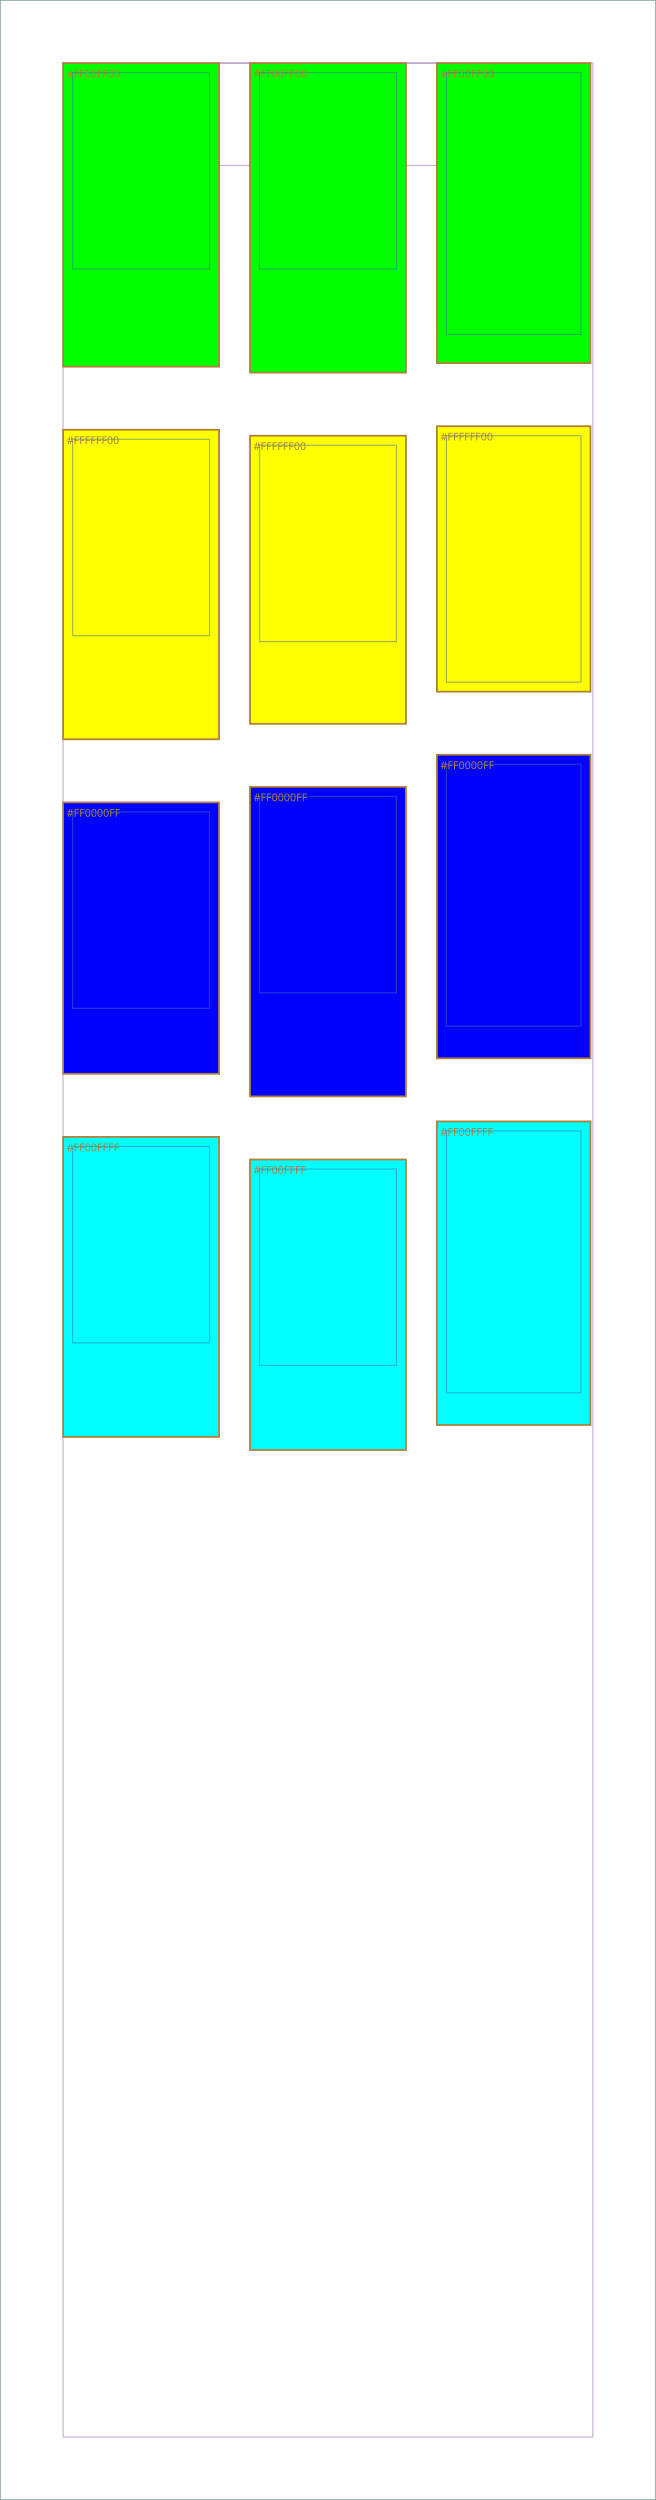
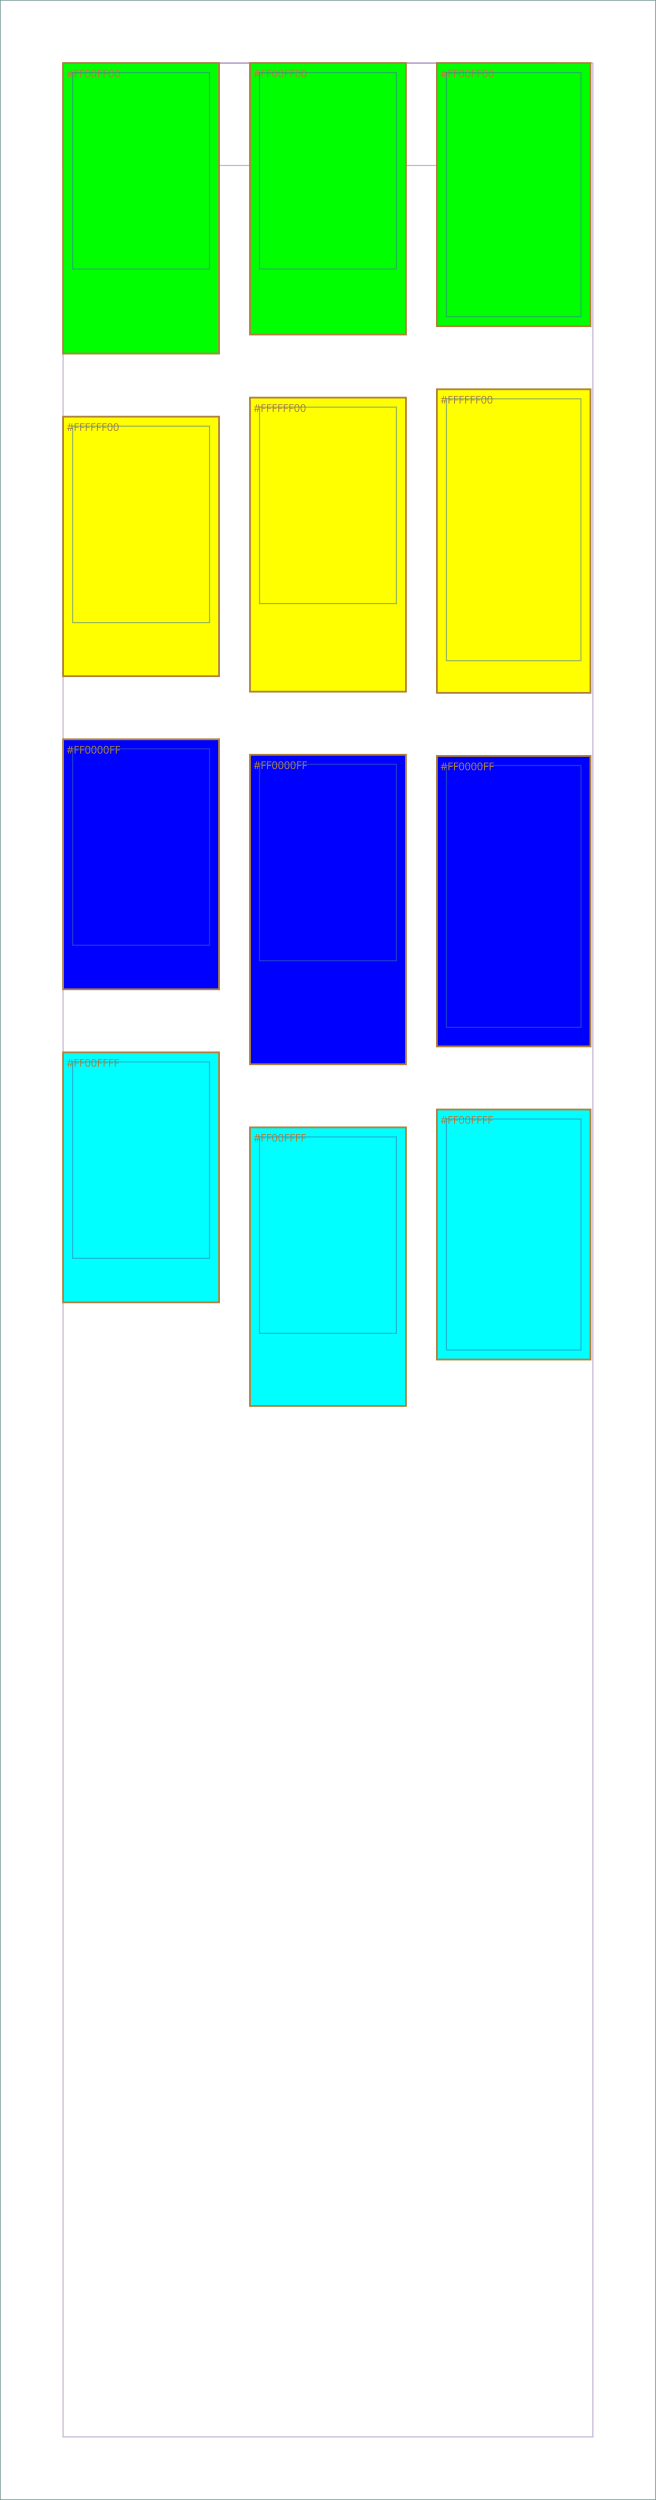
<svg xmlns="http://www.w3.org/2000/svg" viewBox="0 0 551 2100" width="551" height="2100" role="img" aria-label="ContextualFlowColumn/ContextualFlowColumn_ItemPosition layout wireframe">
  <rect width="551" height="2100" fill="#ffffff" />
  <g>
    <rect x="0" y="0" width="551" height="2100" fill="none" fill-opacity="0" stroke="#5B6470" stroke-width="1" stroke-opacity="0.5" />
  </g>
  <g>
    <rect x="0" y="0" width="551" height="2100" fill="none" fill-opacity="0" stroke="#2E7D6B" stroke-width="1" stroke-opacity="0.5" />
  </g>
  <g>
    <rect x="53" y="53" width="414" height="86" fill="none" fill-opacity="0" stroke="#8E6BA8" stroke-width="1" stroke-opacity="0.5" />
  </g>
  <g>
    <rect x="53" y="53" width="445" height="1994" fill="none" fill-opacity="0" stroke="#8E6BA8" stroke-width="1" stroke-opacity="0.5" />
  </g>
  <g>
-     <rect x="53" y="53" width="131" height="255" fill="#00FF00" fill-opacity="1" stroke="#B0813B" stroke-width="1.5" stroke-opacity="1" />
+     <rect x="53" y="53" width="131" height="244" fill="#00FF00" fill-opacity="1" stroke="#B0813B" stroke-width="1.5" stroke-opacity="1" />
    <text x="56" y="65" font-family="system-ui, sans-serif" font-size="9" fill="#B0813B">#FF00FF00</text>
  </g>
  <g>
    <rect x="61" y="61" width="115" height="165" fill="none" fill-opacity="0" stroke="#3B72A8" stroke-width="1" stroke-opacity="0.5" />
  </g>
  <g>
-     <rect x="53" y="361" width="131" height="260" fill="#FFFF00" fill-opacity="1" stroke="#B0813B" stroke-width="1.5" stroke-opacity="1" />
-     <text x="56" y="373" font-family="system-ui, sans-serif" font-size="9" fill="#B0813B">#FFFFFF00</text>
+     <rect x="53" y="350" width="131" height="218" fill="#FFFF00" fill-opacity="1" stroke="#B0813B" stroke-width="1.5" stroke-opacity="1" />
+     <text x="56" y="362" font-family="system-ui, sans-serif" font-size="9" fill="#B0813B">#FFFFFF00</text>
  </g>
  <g>
-     <rect x="61" y="369" width="115" height="165" fill="none" fill-opacity="0" stroke="#3B72A8" stroke-width="1" stroke-opacity="0.5" />
+     <rect x="61" y="358" width="115" height="165" fill="none" fill-opacity="0" stroke="#3B72A8" stroke-width="1" stroke-opacity="0.5" />
  </g>
  <g>
-     <rect x="53" y="674" width="131" height="228" fill="#0000FF" fill-opacity="1" stroke="#B0813B" stroke-width="1.5" stroke-opacity="1" />
-     <text x="56" y="686" font-family="system-ui, sans-serif" font-size="9" fill="#B0813B">#FF0000FF</text>
+     <rect x="53" y="621" width="131" height="210" fill="#0000FF" fill-opacity="1" stroke="#B0813B" stroke-width="1.5" stroke-opacity="1" />
+     <text x="56" y="633" font-family="system-ui, sans-serif" font-size="9" fill="#B0813B">#FF0000FF</text>
  </g>
  <g>
-     <rect x="61" y="682" width="115" height="165" fill="none" fill-opacity="0" stroke="#3B72A8" stroke-width="1" stroke-opacity="0.5" />
+     <rect x="61" y="629" width="115" height="165" fill="none" fill-opacity="0" stroke="#3B72A8" stroke-width="1" stroke-opacity="0.5" />
  </g>
  <g>
-     <rect x="53" y="955" width="131" height="252" fill="#00FFFF" fill-opacity="1" stroke="#B0813B" stroke-width="1.5" stroke-opacity="1" />
-     <text x="56" y="967" font-family="system-ui, sans-serif" font-size="9" fill="#B0813B">#FF00FFFF</text>
+     <rect x="53" y="884" width="131" height="210" fill="#00FFFF" fill-opacity="1" stroke="#B0813B" stroke-width="1.5" stroke-opacity="1" />
+     <text x="56" y="896" font-family="system-ui, sans-serif" font-size="9" fill="#B0813B">#FF00FFFF</text>
  </g>
  <g>
-     <rect x="61" y="963" width="115" height="165" fill="none" fill-opacity="0" stroke="#3B72A8" stroke-width="1" stroke-opacity="0.5" />
+     <rect x="61" y="892" width="115" height="165" fill="none" fill-opacity="0" stroke="#3B72A8" stroke-width="1" stroke-opacity="0.5" />
  </g>
  <g>
-     <rect x="210" y="53" width="131" height="260" fill="#00FF00" fill-opacity="1" stroke="#B0813B" stroke-width="1.5" stroke-opacity="1" />
+     <rect x="210" y="53" width="131" height="228" fill="#00FF00" fill-opacity="1" stroke="#B0813B" stroke-width="1.5" stroke-opacity="1" />
    <text x="213" y="65" font-family="system-ui, sans-serif" font-size="9" fill="#B0813B">#FF00FF00</text>
  </g>
  <g>
    <rect x="218" y="61" width="115" height="165" fill="none" fill-opacity="0" stroke="#3B72A8" stroke-width="1" stroke-opacity="0.5" />
  </g>
  <g>
-     <rect x="210" y="366" width="131" height="242" fill="#FFFF00" fill-opacity="1" stroke="#B0813B" stroke-width="1.5" stroke-opacity="1" />
-     <text x="213" y="378" font-family="system-ui, sans-serif" font-size="9" fill="#B0813B">#FFFFFF00</text>
+     <rect x="210" y="334" width="131" height="247" fill="#FFFF00" fill-opacity="1" stroke="#B0813B" stroke-width="1.5" stroke-opacity="1" />
+     <text x="213" y="346" font-family="system-ui, sans-serif" font-size="9" fill="#B0813B">#FFFFFF00</text>
  </g>
  <g>
-     <rect x="218" y="374" width="115" height="165" fill="none" fill-opacity="0" stroke="#3B72A8" stroke-width="1" stroke-opacity="0.5" />
+     <rect x="218" y="342" width="115" height="165" fill="none" fill-opacity="0" stroke="#3B72A8" stroke-width="1" stroke-opacity="0.5" />
  </g>
  <g>
-     <rect x="210" y="661" width="131" height="260" fill="#0000FF" fill-opacity="1" stroke="#B0813B" stroke-width="1.5" stroke-opacity="1" />
-     <text x="213" y="673" font-family="system-ui, sans-serif" font-size="9" fill="#B0813B">#FF0000FF</text>
+     <rect x="210" y="634" width="131" height="260" fill="#0000FF" fill-opacity="1" stroke="#B0813B" stroke-width="1.5" stroke-opacity="1" />
+     <text x="213" y="646" font-family="system-ui, sans-serif" font-size="9" fill="#B0813B">#FF0000FF</text>
  </g>
  <g>
-     <rect x="218" y="669" width="115" height="165" fill="none" fill-opacity="0" stroke="#3B72A8" stroke-width="1" stroke-opacity="0.5" />
+     <rect x="218" y="642" width="115" height="165" fill="none" fill-opacity="0" stroke="#3B72A8" stroke-width="1" stroke-opacity="0.5" />
  </g>
  <g>
-     <rect x="210" y="974" width="131" height="244" fill="#00FFFF" fill-opacity="1" stroke="#B0813B" stroke-width="1.5" stroke-opacity="1" />
-     <text x="213" y="986" font-family="system-ui, sans-serif" font-size="9" fill="#B0813B">#FF00FFFF</text>
+     <rect x="210" y="947" width="131" height="234" fill="#00FFFF" fill-opacity="1" stroke="#B0813B" stroke-width="1.5" stroke-opacity="1" />
+     <text x="213" y="959" font-family="system-ui, sans-serif" font-size="9" fill="#B0813B">#FF00FFFF</text>
  </g>
  <g>
-     <rect x="218" y="982" width="115" height="165" fill="none" fill-opacity="0" stroke="#3B72A8" stroke-width="1" stroke-opacity="0.5" />
+     <rect x="218" y="955" width="115" height="165" fill="none" fill-opacity="0" stroke="#3B72A8" stroke-width="1" stroke-opacity="0.5" />
  </g>
  <g>
-     <rect x="367" y="53" width="129" height="252" fill="#00FF00" fill-opacity="1" stroke="#B0813B" stroke-width="1.5" stroke-opacity="1" />
+     <rect x="367" y="53" width="129" height="221" fill="#00FF00" fill-opacity="1" stroke="#B0813B" stroke-width="1.5" stroke-opacity="1" />
    <text x="370" y="65" font-family="system-ui, sans-serif" font-size="9" fill="#B0813B">#FF00FF00</text>
  </g>
  <g>
-     <rect x="375" y="61" width="113" height="220" fill="none" fill-opacity="0" stroke="#3B72A8" stroke-width="1" stroke-opacity="0.5" />
+     <rect x="375" y="61" width="113" height="205" fill="none" fill-opacity="0" stroke="#3B72A8" stroke-width="1" stroke-opacity="0.5" />
  </g>
  <g>
-     <rect x="367" y="358" width="129" height="223" fill="#FFFF00" fill-opacity="1" stroke="#B0813B" stroke-width="1.5" stroke-opacity="1" />
-     <text x="370" y="370" font-family="system-ui, sans-serif" font-size="9" fill="#B0813B">#FFFFFF00</text>
+     <rect x="367" y="327" width="129" height="255" fill="#FFFF00" fill-opacity="1" stroke="#B0813B" stroke-width="1.5" stroke-opacity="1" />
+     <text x="370" y="339" font-family="system-ui, sans-serif" font-size="9" fill="#B0813B">#FFFFFF00</text>
  </g>
  <g>
-     <rect x="375" y="366" width="113" height="207" fill="none" fill-opacity="0" stroke="#3B72A8" stroke-width="1" stroke-opacity="0.5" />
+     <rect x="375" y="335" width="113" height="220" fill="none" fill-opacity="0" stroke="#3B72A8" stroke-width="1" stroke-opacity="0.5" />
  </g>
  <g>
-     <rect x="367" y="634" width="129" height="255" fill="#0000FF" fill-opacity="1" stroke="#B0813B" stroke-width="1.5" stroke-opacity="1" />
-     <text x="370" y="646" font-family="system-ui, sans-serif" font-size="9" fill="#B0813B">#FF0000FF</text>
+     <rect x="367" y="635" width="129" height="244" fill="#0000FF" fill-opacity="1" stroke="#B0813B" stroke-width="1.5" stroke-opacity="1" />
+     <text x="370" y="647" font-family="system-ui, sans-serif" font-size="9" fill="#B0813B">#FF0000FF</text>
  </g>
  <g>
-     <rect x="375" y="642" width="113" height="220" fill="none" fill-opacity="0" stroke="#3B72A8" stroke-width="1" stroke-opacity="0.5" />
+     <rect x="375" y="643" width="113" height="220" fill="none" fill-opacity="0" stroke="#3B72A8" stroke-width="1" stroke-opacity="0.5" />
  </g>
  <g>
-     <rect x="367" y="942" width="129" height="255" fill="#00FFFF" fill-opacity="1" stroke="#B0813B" stroke-width="1.5" stroke-opacity="1" />
-     <text x="370" y="954" font-family="system-ui, sans-serif" font-size="9" fill="#B0813B">#FF00FFFF</text>
+     <rect x="367" y="932" width="129" height="210" fill="#00FFFF" fill-opacity="1" stroke="#B0813B" stroke-width="1.5" stroke-opacity="1" />
+     <text x="370" y="944" font-family="system-ui, sans-serif" font-size="9" fill="#B0813B">#FF00FFFF</text>
  </g>
  <g>
-     <rect x="375" y="950" width="113" height="220" fill="none" fill-opacity="0" stroke="#3B72A8" stroke-width="1" stroke-opacity="0.5" />
+     <rect x="375" y="940" width="113" height="194" fill="none" fill-opacity="0" stroke="#3B72A8" stroke-width="1" stroke-opacity="0.5" />
  </g>
</svg>
